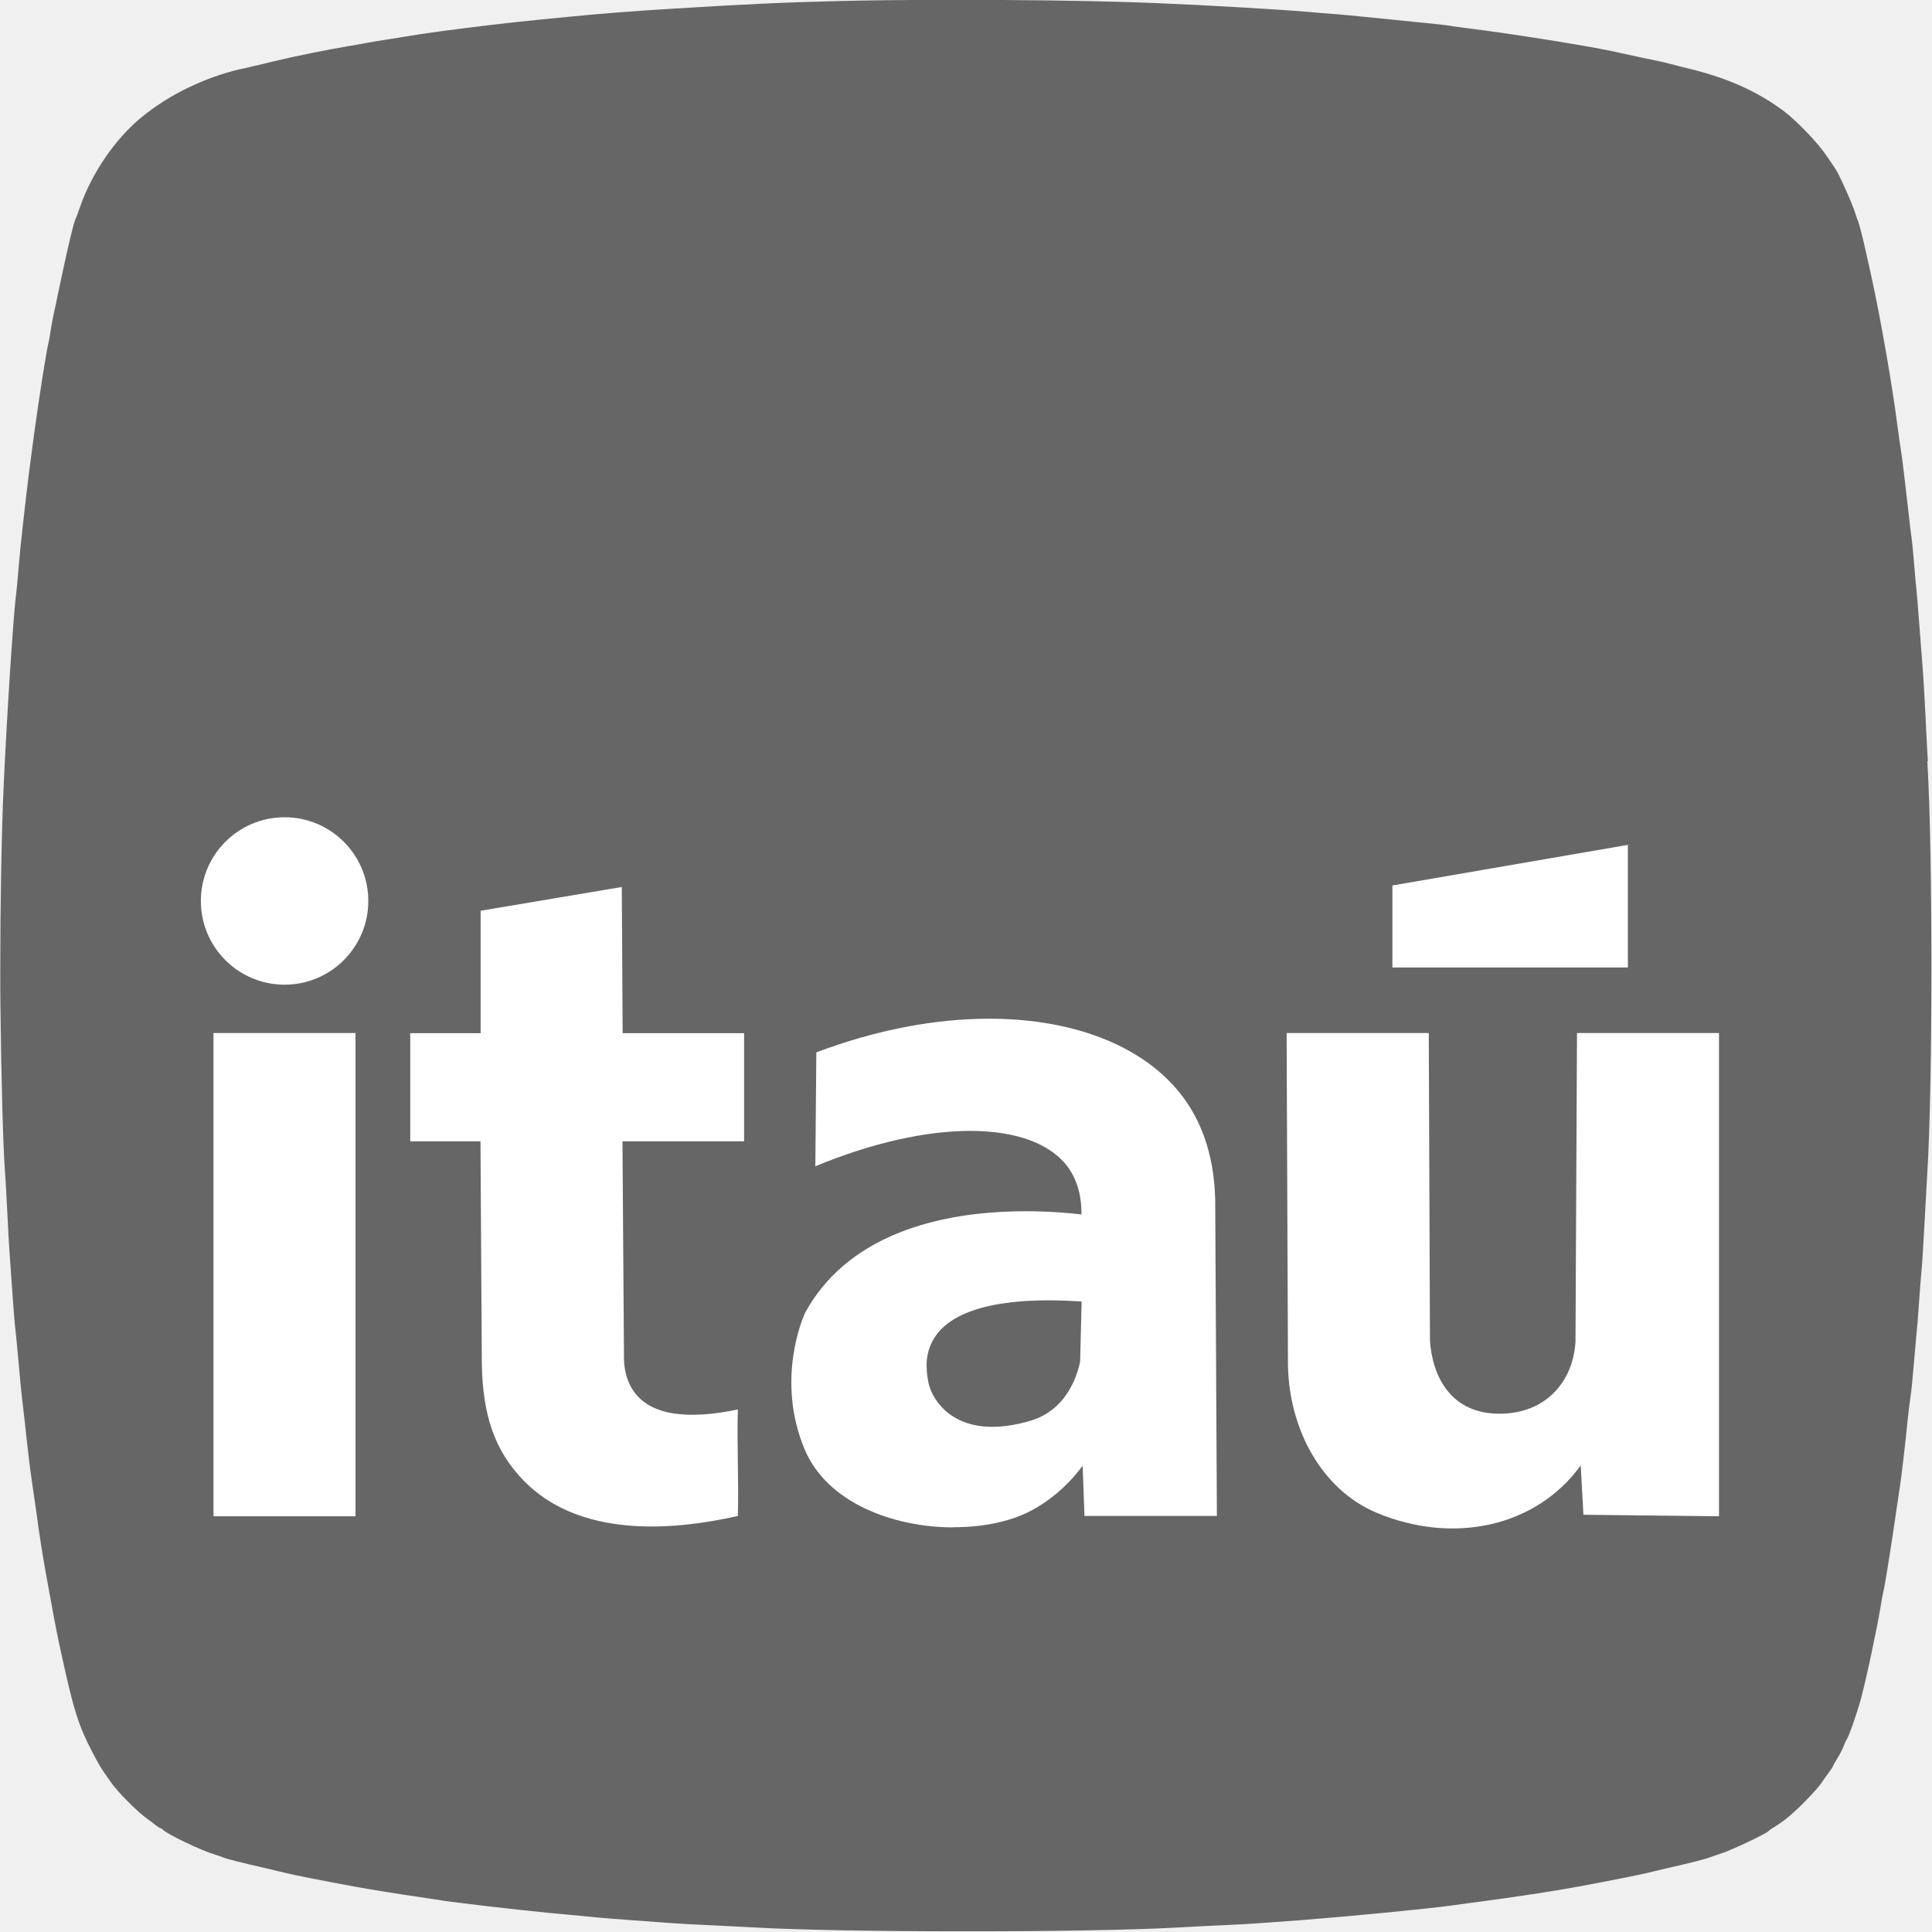
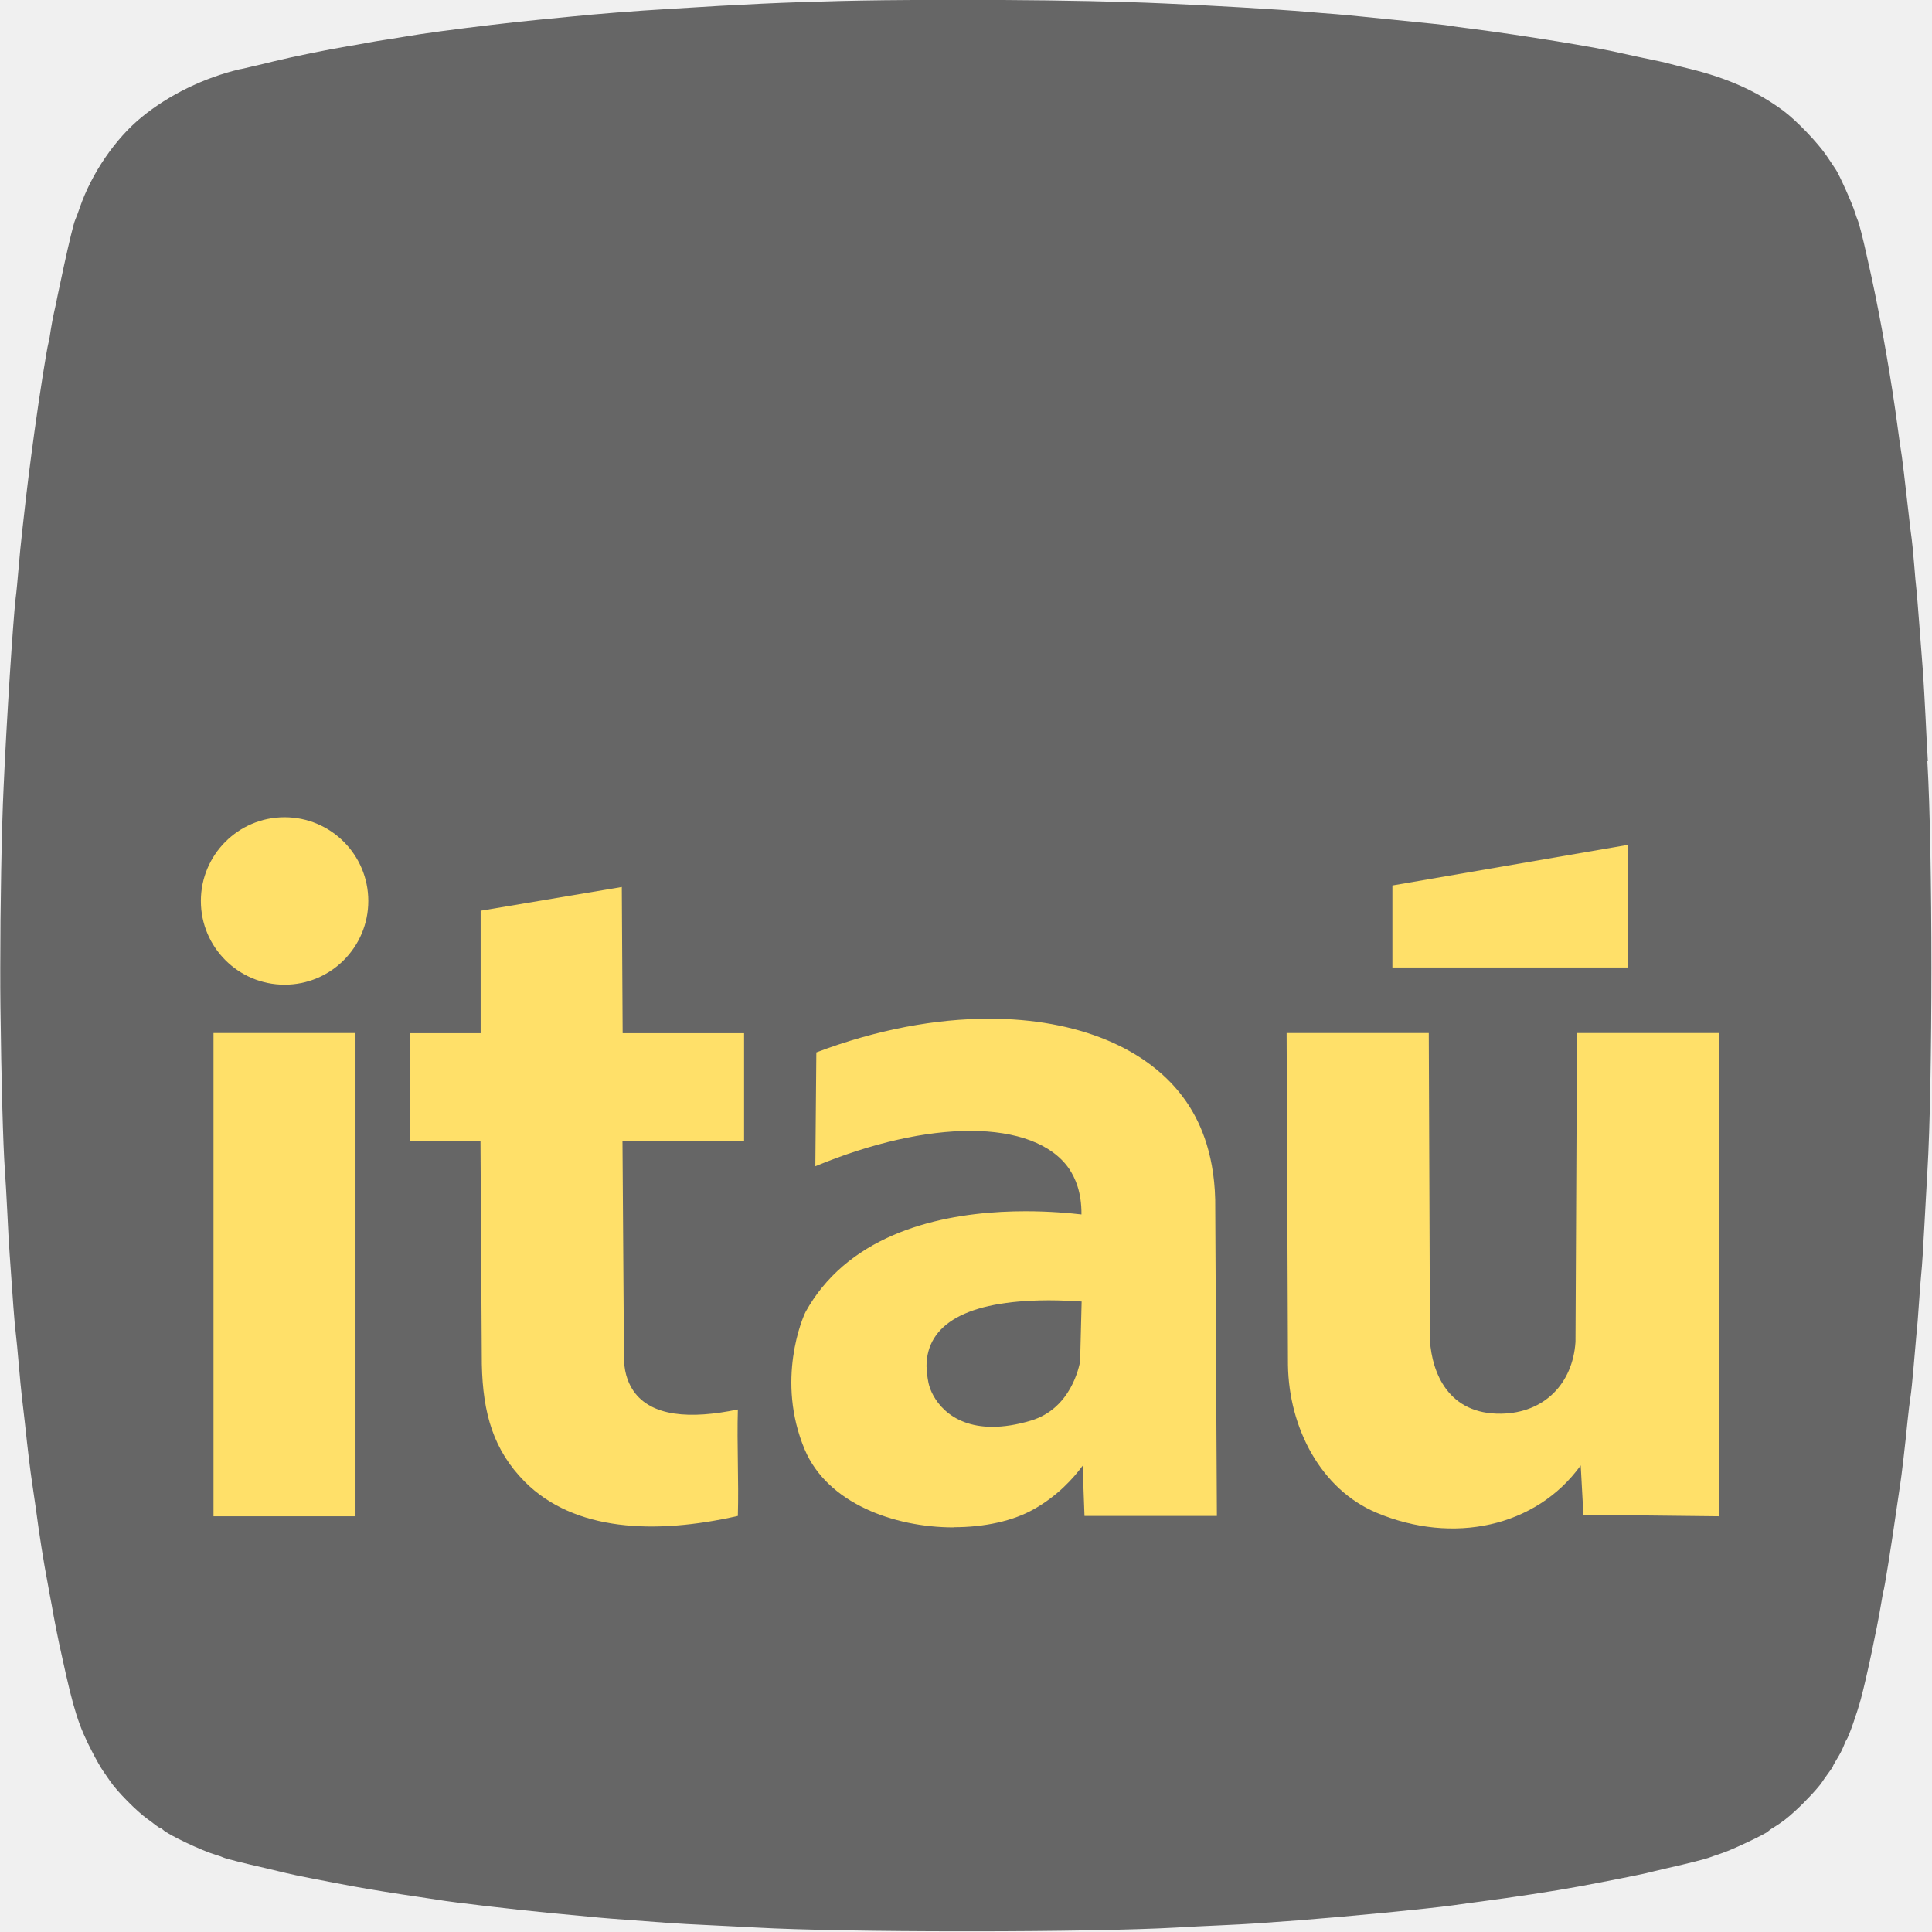
<svg xmlns="http://www.w3.org/2000/svg" xml:space="preserve" width="10.619mm" height="10.617mm" version="1.1" shape-rendering="geometricPrecision" text-rendering="geometricPrecision" image-rendering="optimizeQuality" fill-rule="evenodd" clip-rule="evenodd" viewBox="0 0 11469 11468">
  <g id="Camada_x0020_1">
    <path fill="#666666" fill-rule="nonzero" d="M11445 4519c-4,-61 -10,-182 -14,-267 -4,-85 -11,-198 -14,-249 -4,-52 -14,-180 -22,-285 -8,-105 -16,-204 -18,-220 -2,-16 -9,-86 -14,-155 -6,-69 -12,-134 -14,-144 -2,-10 -10,-76 -18,-148 -19,-172 -42,-363 -47,-385 -2,-10 -10,-68 -18,-127 -35,-269 -101,-645 -157,-901 -8,-36 -21,-94 -29,-130 -20,-92 -44,-185 -52,-202 -4,-8 -10,-27 -15,-43 -16,-53 -96,-231 -116,-259 -3,-4 -26,-38 -51,-76 -51,-77 -182,-214 -261,-272 -156,-115 -329,-192 -552,-247 -38,-9 -77,-19 -115,-29 -27,-8 -80,-19 -195,-43 -32,-7 -65,-14 -97,-21 -139,-34 -592,-107 -887,-145 -59,-7 -118,-15 -130,-18 -22,-4 -126,-15 -339,-36 -59,-6 -141,-14 -180,-18 -40,-4 -111,-11 -159,-15 -48,-3 -125,-10 -173,-14 -161,-14 -610,-40 -858,-50 -243,-11 -591,-18 -946,-20 -49,0 -99,-1 -148,-1l-262 0c-202,1 -394,3 -557,7l0 0c-330,8 -572,19 -1016,47 -205,12 -430,30 -587,46 -40,4 -123,12 -184,18 -85,8 -184,19 -285,31 -202,24 -408,51 -515,70 -34,6 -84,14 -112,18 -27,4 -76,12 -108,18 -32,6 -85,16 -119,21 -119,20 -321,61 -436,89 -32,8 -89,22 -126,30 -37,9 -71,17 -76,17 -211,50 -421,152 -582,284 -157,128 -298,334 -368,538 -11,32 -23,64 -27,72 -9,19 -37,136 -66,269 -13,59 -26,120 -38,178 -6,32 -16,79 -22,104 -6,26 -14,71 -19,101 -4,30 -10,66 -14,79 -11,41 -55,322 -83,526 -27,198 -45,341 -61,487 -8,71 -16,141 -17,155 -2,14 -9,84 -15,155 -6,71 -14,159 -19,195 -15,133 -53,710 -71,1117 -12,245 -20,718 -20,1076 0,83 0,159 1,225 5,440 16,833 26,969 4,56 11,172 15,260 4,87 10,199 14,249 17,249 29,413 36,465 4,32 12,116 18,187 6,71 14,155 18,188 4,32 12,102 18,156 18,171 32,283 43,357 6,40 16,107 22,151 21,159 45,313 72,454 6,32 15,85 22,119 12,72 40,215 61,306 69,318 99,413 181,570 22,43 51,94 64,112 12,18 30,44 40,58 41,61 159,181 224,227 11,8 32,23 45,34 14,11 28,20 32,20 3,0 10,5 16,11 28,27 226,122 311,147 16,5 35,11 43,15 19,9 125,35 252,64 56,13 112,27 126,30 33,9 242,50 400,79 91,17 267,45 378,61 42,6 95,14 119,18 87,15 448,57 674,79 81,8 182,17 223,21 68,7 137,13 469,37 50,4 163,10 252,14 89,4 214,11 277,14 251,14 731,22 1215,22l62 0c484,0 962,-8 1210,-22 64,-4 188,-10 278,-14 153,-7 210,-11 451,-29 308,-24 762,-68 915,-89 44,-6 120,-17 169,-23 184,-24 436,-62 580,-89 158,-29 367,-71 400,-79 14,-4 71,-17 126,-30 125,-28 233,-56 252,-64 24,-9 48,-17 72,-25 59,-19 255,-112 272,-128 5,-5 19,-16 32,-23 56,-35 82,-55 133,-102 58,-53 138,-139 157,-169 6,-10 24,-35 38,-54 15,-20 27,-38 27,-41 0,-3 12,-23 25,-45 14,-22 30,-53 37,-71 7,-17 14,-35 17,-38 14,-18 64,-162 86,-243 34,-126 97,-424 120,-564 6,-36 12,-70 14,-76 6,-16 46,-263 82,-515 8,-56 16,-111 18,-122 6,-33 32,-254 43,-371 6,-58 14,-124 18,-148 4,-24 12,-102 18,-173 6,-71 14,-159 17,-195 4,-36 11,-118 15,-184 4,-66 11,-146 14,-180 4,-34 12,-159 18,-277 7,-119 14,-265 18,-324 16,-262 24,-737 24,-1214 0,-477 -8,-956 -24,-1226z" />
    <path fill="#666666" fill-rule="nonzero" d="M5891 8472c-263,0 -361,-175 -379,-260 -7,-33 -11,-65 -11,-96l0 -3c1,-248 236,-389 717,-391l17 0c59,0 121,2 187,7l-9 357c-6,26 -52,278 -292,350 -88,26 -164,37 -229,37z" />
-     <g id="_2317407349392">
-       <polygon fill="white" fill-rule="nonzero" points="1267,9002 2110,9002 2110,6133 1267,6133 " />
-       <path fill="white" fill-rule="nonzero" d="M2186 5349c0,274 -222,497 -497,497 -274,0 -497,-222 -497,-497 0,-274 222,-497 497,-497 274,0 497,222 497,497z" />
-       <path fill="white" fill-rule="nonzero" d="M3691 5266l-838 141 0 727 -418 0 0 642 417 0 8 1323c6,295 70,511 255,698 293,294 771,315 1265,203 6,-214 -6,-419 0,-632 -284,59 -514,42 -619,-109 -22,-32 -54,-91 -57,-186 -3,-432 -6,-864 -9,-1297l722 0 0 -642c-240,0 -481,0 -721,0l-5 -867z" />
-       <path fill="white" fill-rule="nonzero" d="M5661 9068c-357,0 -750,-145 -884,-462 -173,-411 -12,-786 6,-819 29,-52 61,-99 95,-141 309,-382 842,-455 1210,-455 143,0 262,11 332,19 1,-131 -36,-216 -74,-272 -102,-147 -312,-224 -586,-224 -261,0 -579,69 -920,210l6 -676c359,-136 710,-200 1026,-200 521,0 949,174 1168,489 73,105 167,289 174,585l10 1878 -786 0c-4,-99 -7,-199 -11,-298 -57,77 -150,179 -288,257 -124,71 -295,108 -476,108zm-160 -953c0,30 4,62 11,96 18,85 116,260 379,260 66,0 142,-11 229,-37 240,-72 286,-324 292,-350l9 -357c-66,-4 -128,-7 -187,-7l-17 0c-481,2 -716,143 -717,391l0 3z" />
-       <path fill="white" fill-rule="nonzero" d="M7638 6133l844 0 7 1827c13,191 109,438 423,433 258,-4 425,-181 441,-426 3,-611 6,-1223 9,-1834l843 0 0 2869 -805 -9 -16 -293c-266,368 -760,471 -1212,281 -329,-138 -521,-502 -526,-878 -3,-656 -5,-1313 -8,-1969z" />
-       <polygon fill="white" fill-rule="nonzero" points="8266,5257 8266,5744 9664,5744 9664,5016 " />
+     <g id="_2792796180720">
+       <polygon fill="#FFE069" fill-rule="nonzero" points="1267,9002 2110,9002 2110,6133 1267,6133 " />
+       <path fill="#FFE069" fill-rule="nonzero" d="M2186 5349c0,274 -222,497 -497,497 -274,0 -497,-222 -497,-497 0,-274 222,-497 497,-497 274,0 497,222 497,497z" />
+       <path fill="#FFE069" fill-rule="nonzero" d="M3691 5266l-838 141 0 727 -418 0 0 642 417 0 8 1323c6,295 70,511 255,698 293,294 771,315 1265,203 6,-214 -6,-419 0,-632 -284,59 -514,42 -619,-109 -22,-32 -54,-91 -57,-186 -3,-432 -6,-864 -9,-1297l722 0 0 -642c-240,0 -481,0 -721,0l-5 -867z" />
+       <path fill="#FFE069" fill-rule="nonzero" d="M5661 9068c-357,0 -750,-145 -884,-462 -173,-411 -12,-786 6,-819 29,-52 61,-99 95,-141 309,-382 842,-455 1210,-455 143,0 262,11 332,19 1,-131 -36,-216 -74,-272 -102,-147 -312,-224 -586,-224 -261,0 -579,69 -920,210l6 -676c359,-136 710,-200 1026,-200 521,0 949,174 1168,489 73,105 167,289 174,585l10 1878 -786 0c-4,-99 -7,-199 -11,-298 -57,77 -150,179 -288,257 -124,71 -295,108 -476,108zm-160 -953c0,30 4,62 11,96 18,85 116,260 379,260 66,0 142,-11 229,-37 240,-72 286,-324 292,-350l9 -357c-66,-4 -128,-7 -187,-7l-17 0c-481,2 -716,143 -717,391l0 3z" />
+       <path fill="#FFE069" fill-rule="nonzero" d="M7638 6133l844 0 7 1827c13,191 109,438 423,433 258,-4 425,-181 441,-426 3,-611 6,-1223 9,-1834l843 0 0 2869 -805 -9 -16 -293c-266,368 -760,471 -1212,281 -329,-138 -521,-502 -526,-878 -3,-656 -5,-1313 -8,-1969z" />
+       <polygon fill="#FFE069" fill-rule="nonzero" points="8266,5257 8266,5744 9664,5744 9664,5016 " />
    </g>
  </g>
</svg>
